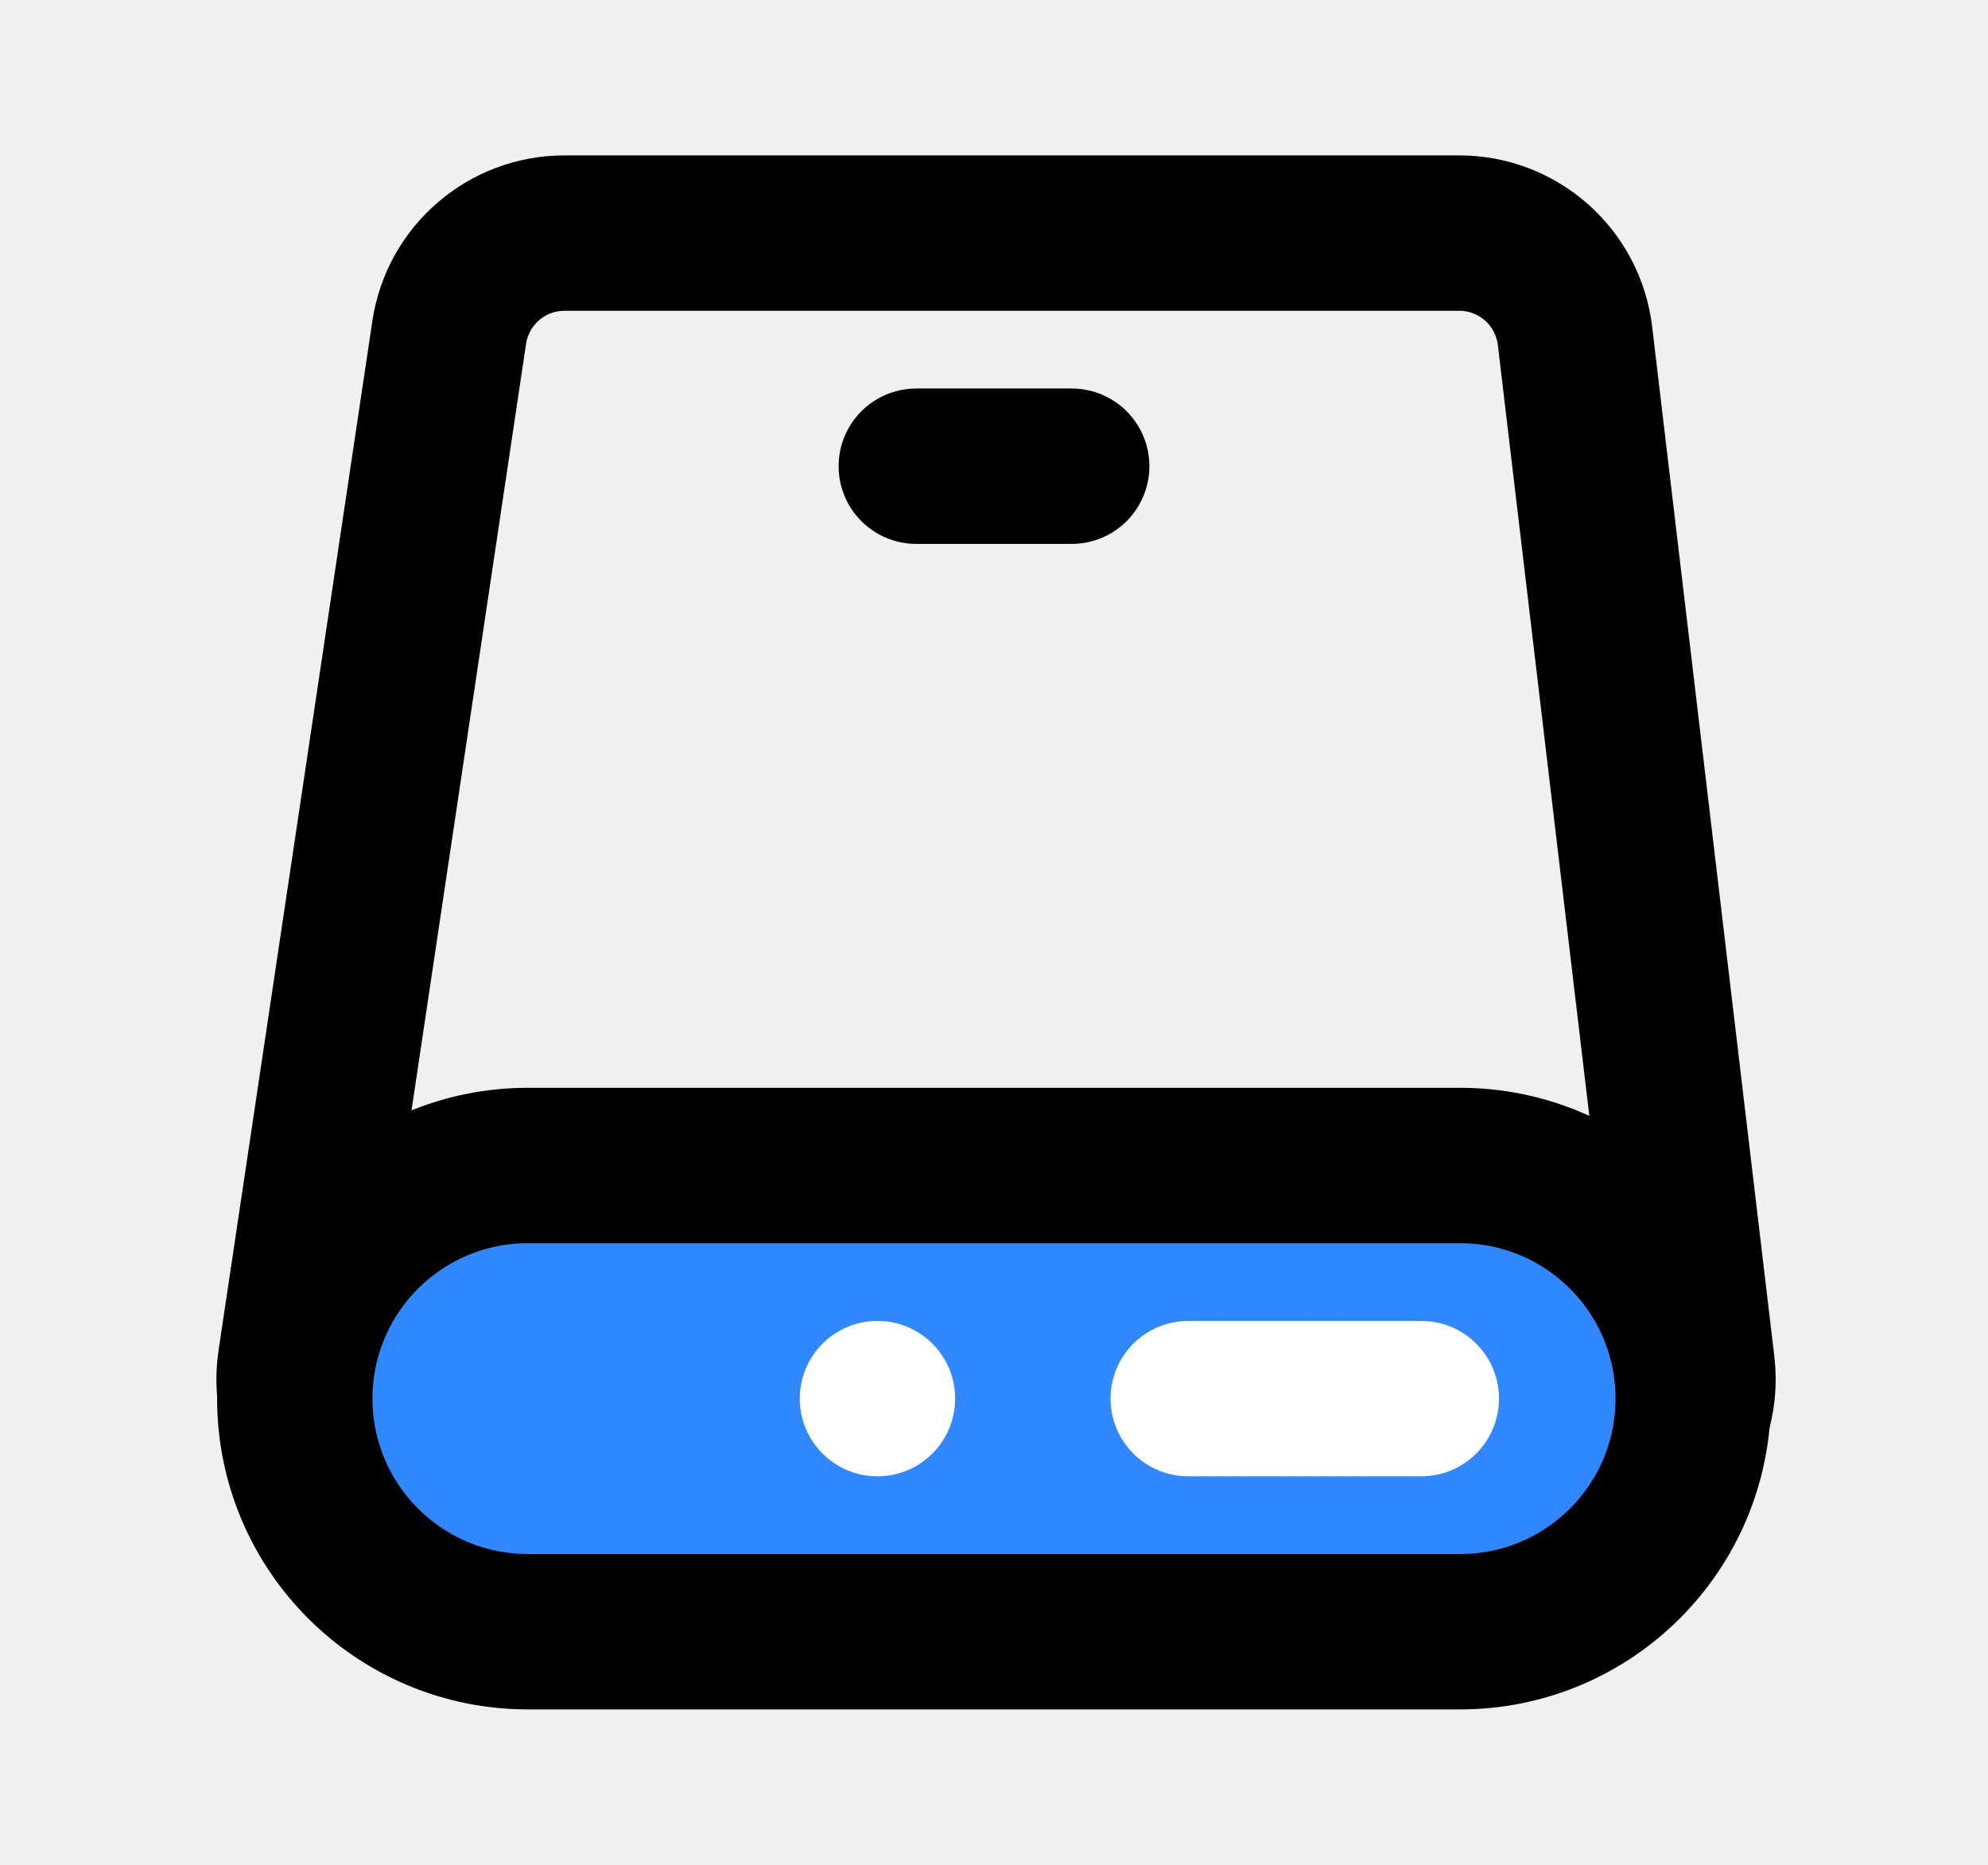
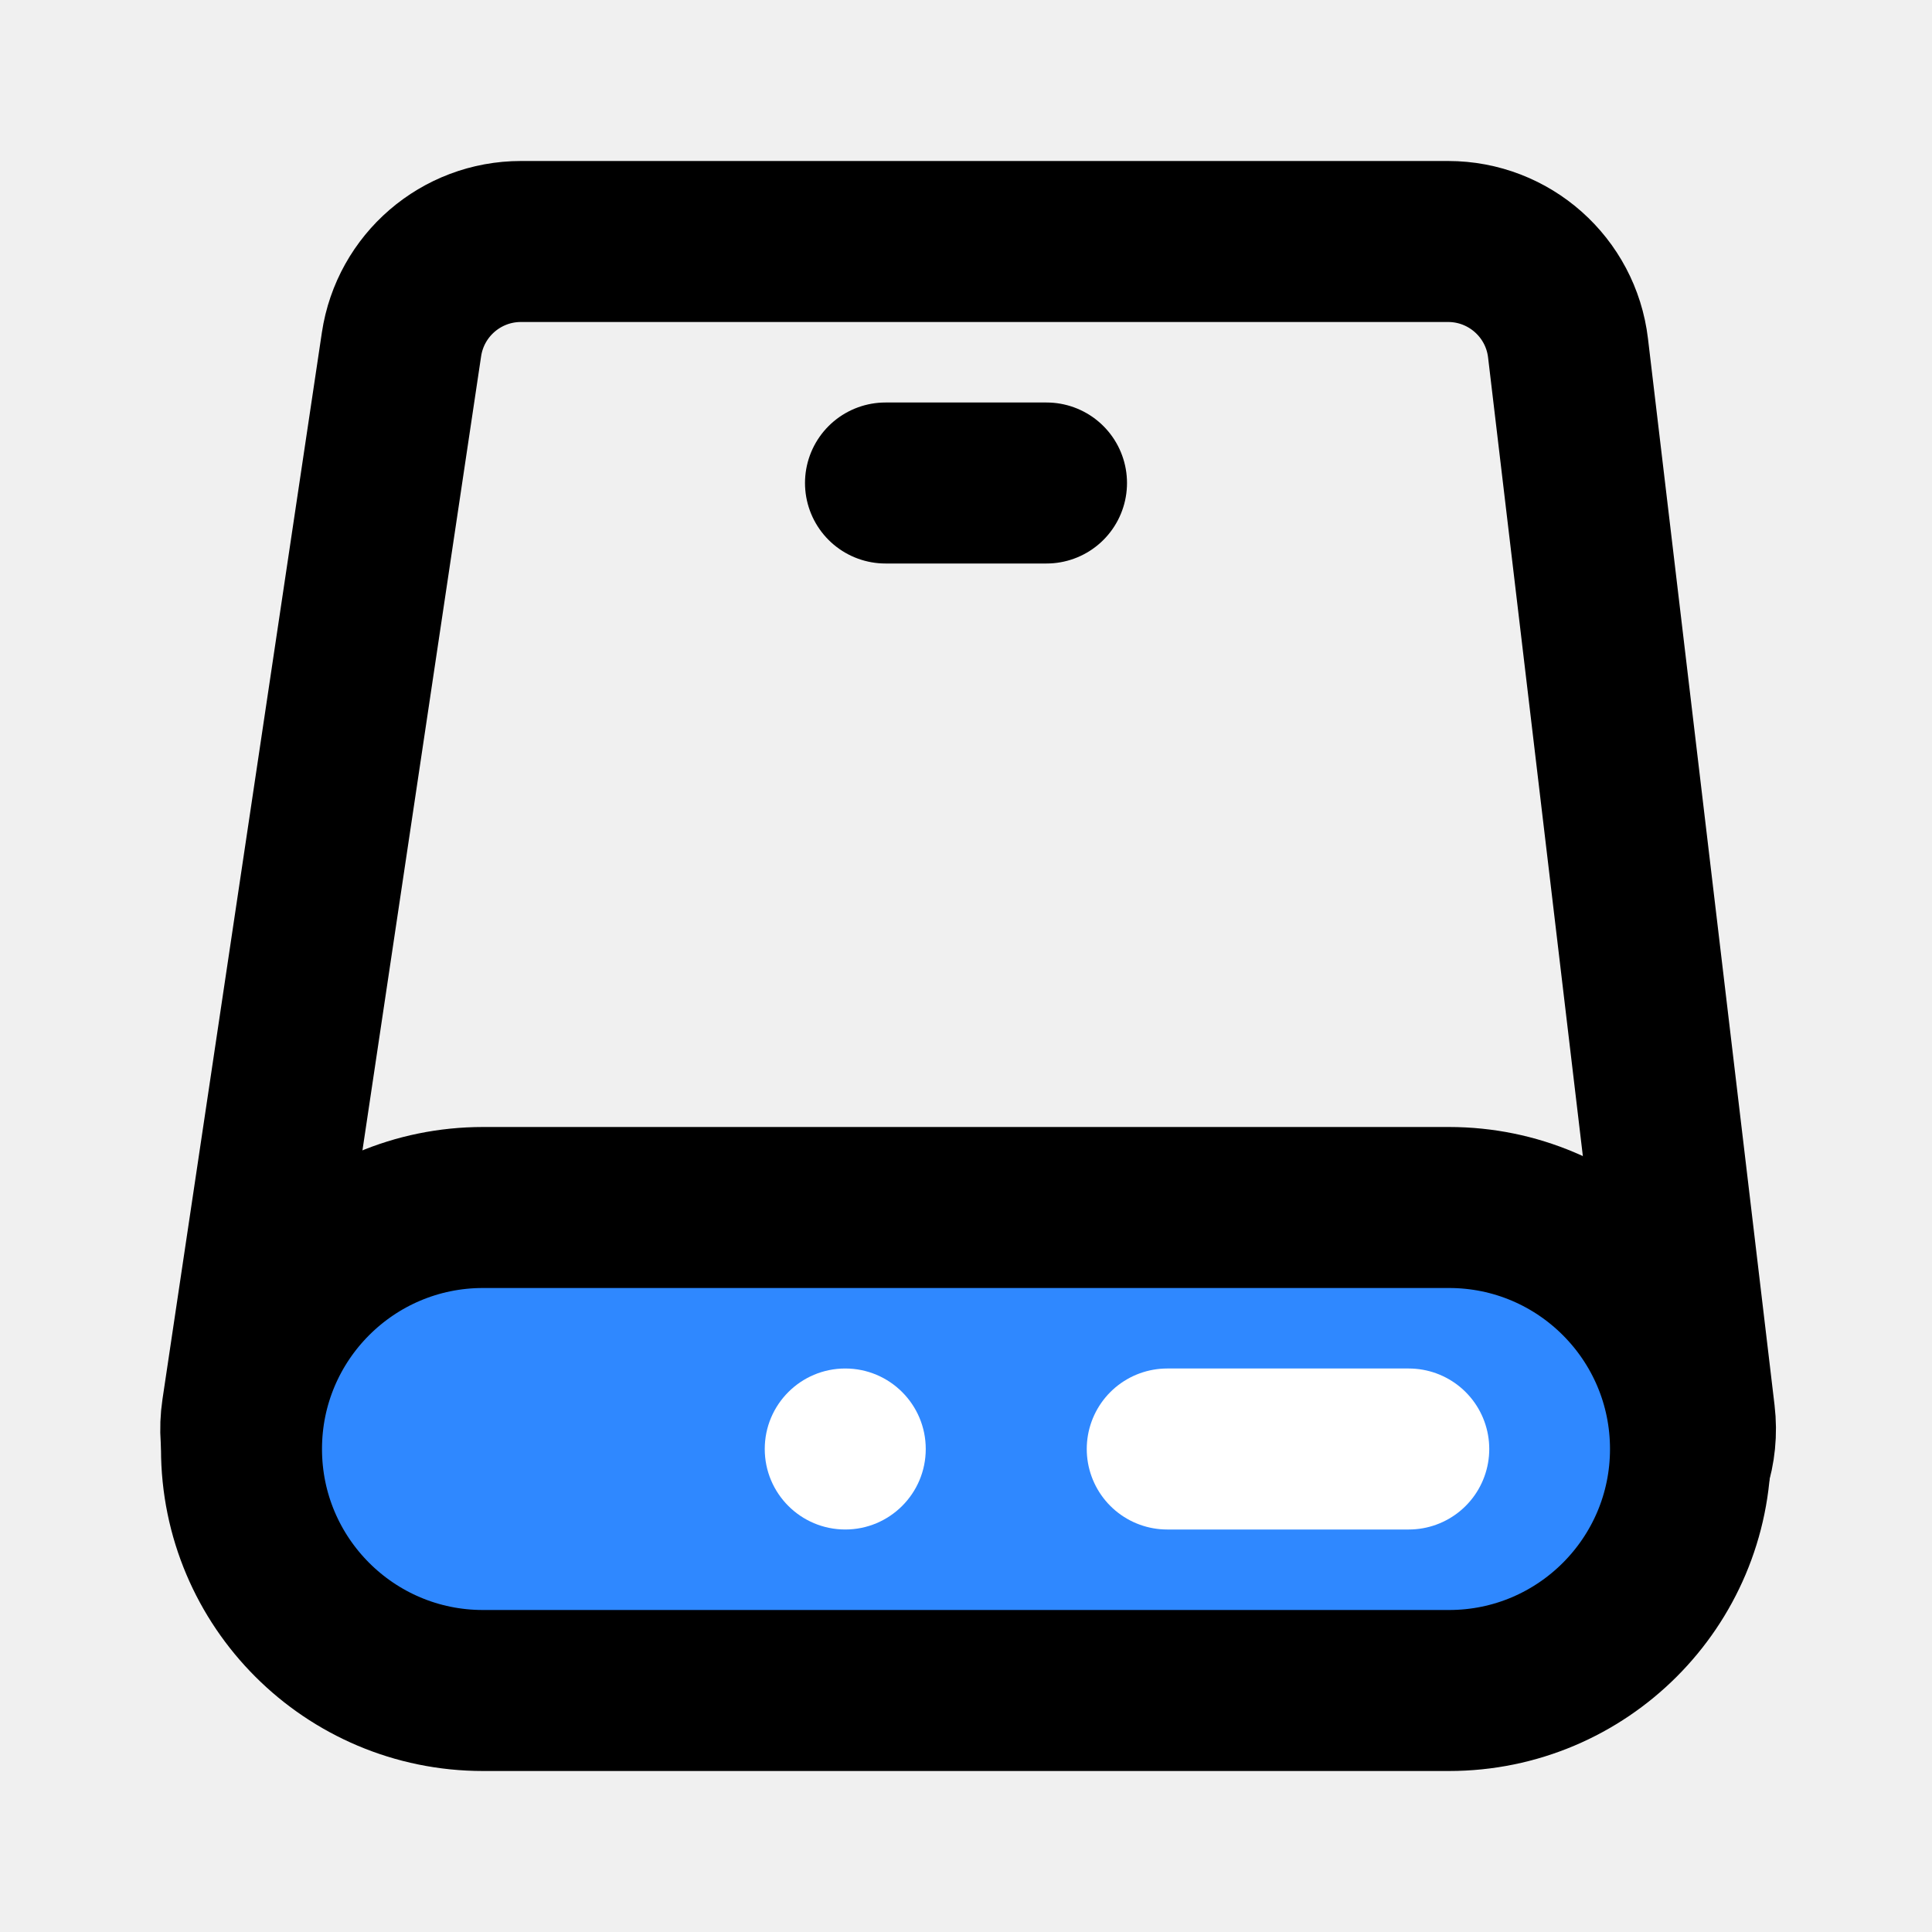
- <svg xmlns="http://www.w3.org/2000/svg" width="136.114" height="127.662" viewBox="0 0 48 48" fill="none">
+ <svg xmlns="http://www.w3.org/2000/svg" width="75" height="75" viewBox="0 0 48 48" fill="none">
  <path d="M9.975 8.557C10.195 7.087 11.457 6 12.942 6H35.978C37.498 6 38.778 7.137 38.957 8.646L42.102 35.146C42.314 36.931 40.92 38.5 39.123 38.5H8.982C7.148 38.5 5.744 36.87 6.015 35.057L9.975 8.557Z" stroke="black" stroke-width="4" />
  <rect x="6" y="30" width="36" height="12" rx="6" fill="#2F88FF" stroke="black" stroke-width="4" />
  <rect x="19" y="34" width="4" height="4" rx="2" fill="white" />
  <path d="M29 36H35" stroke="white" stroke-width="4" stroke-linecap="round" stroke-linejoin="round" />
  <path d="M22 12H26" stroke="black" stroke-width="4" stroke-linecap="round" stroke-linejoin="round" />
</svg>
